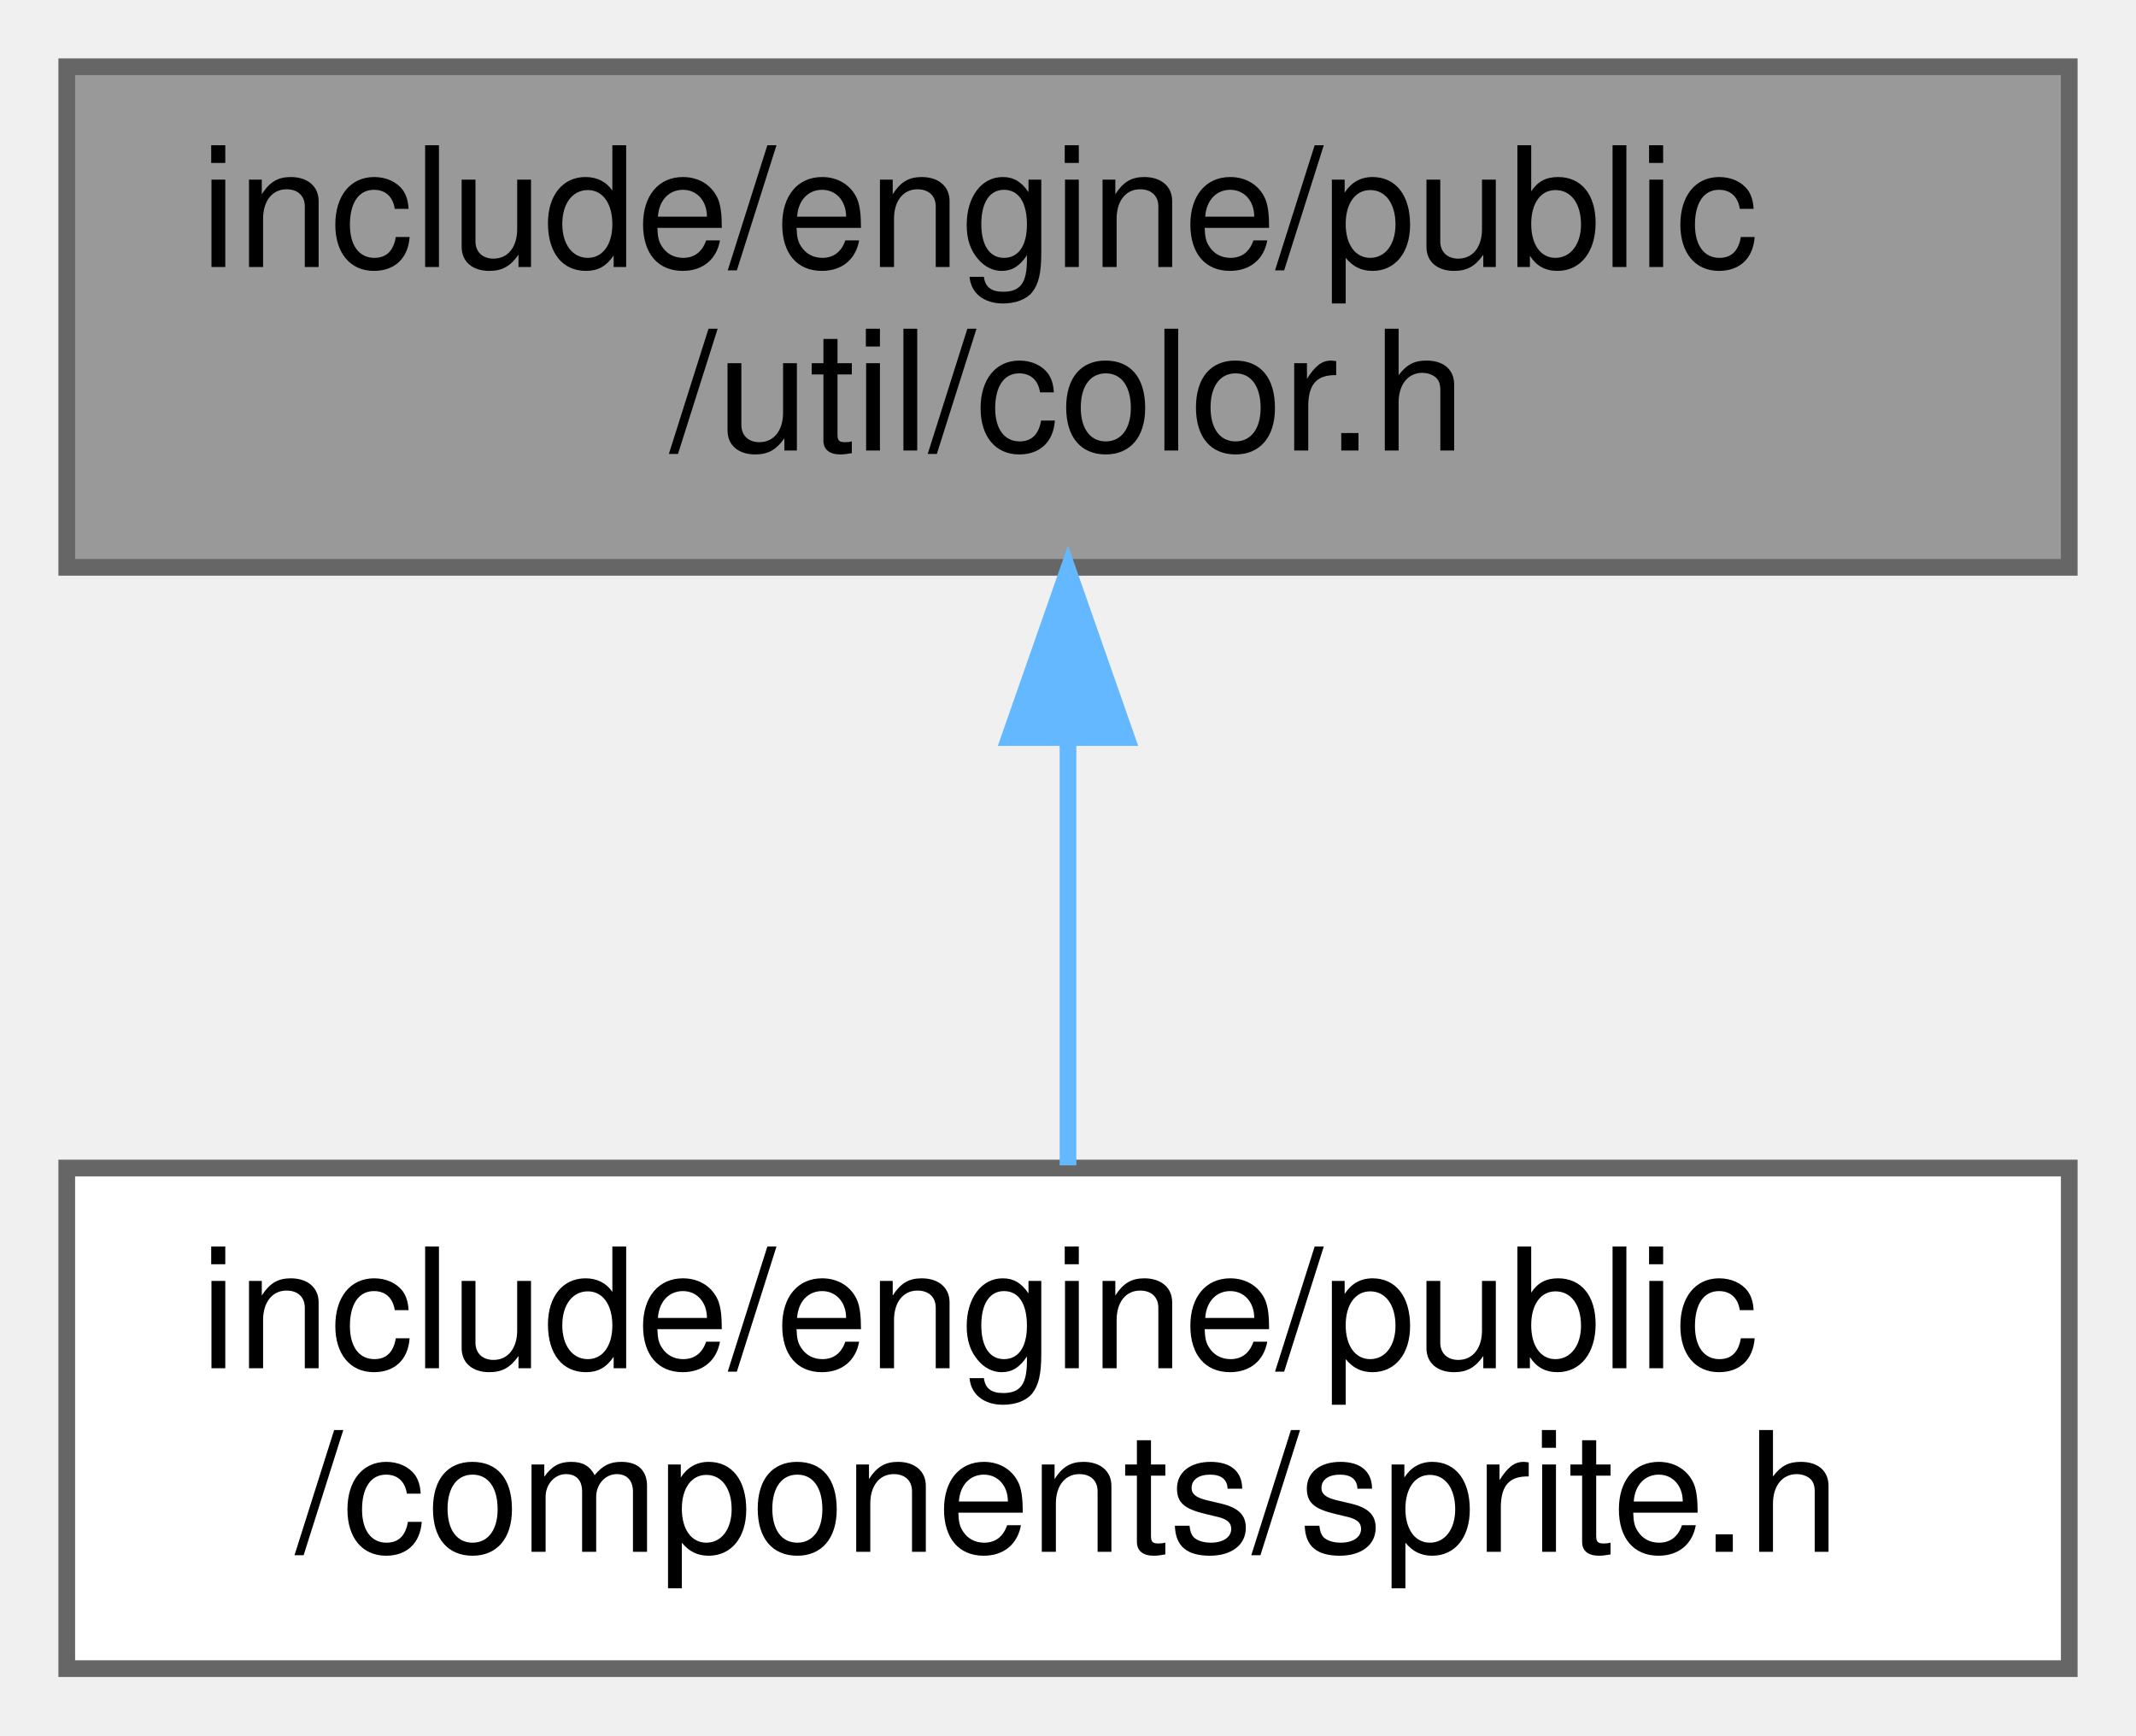
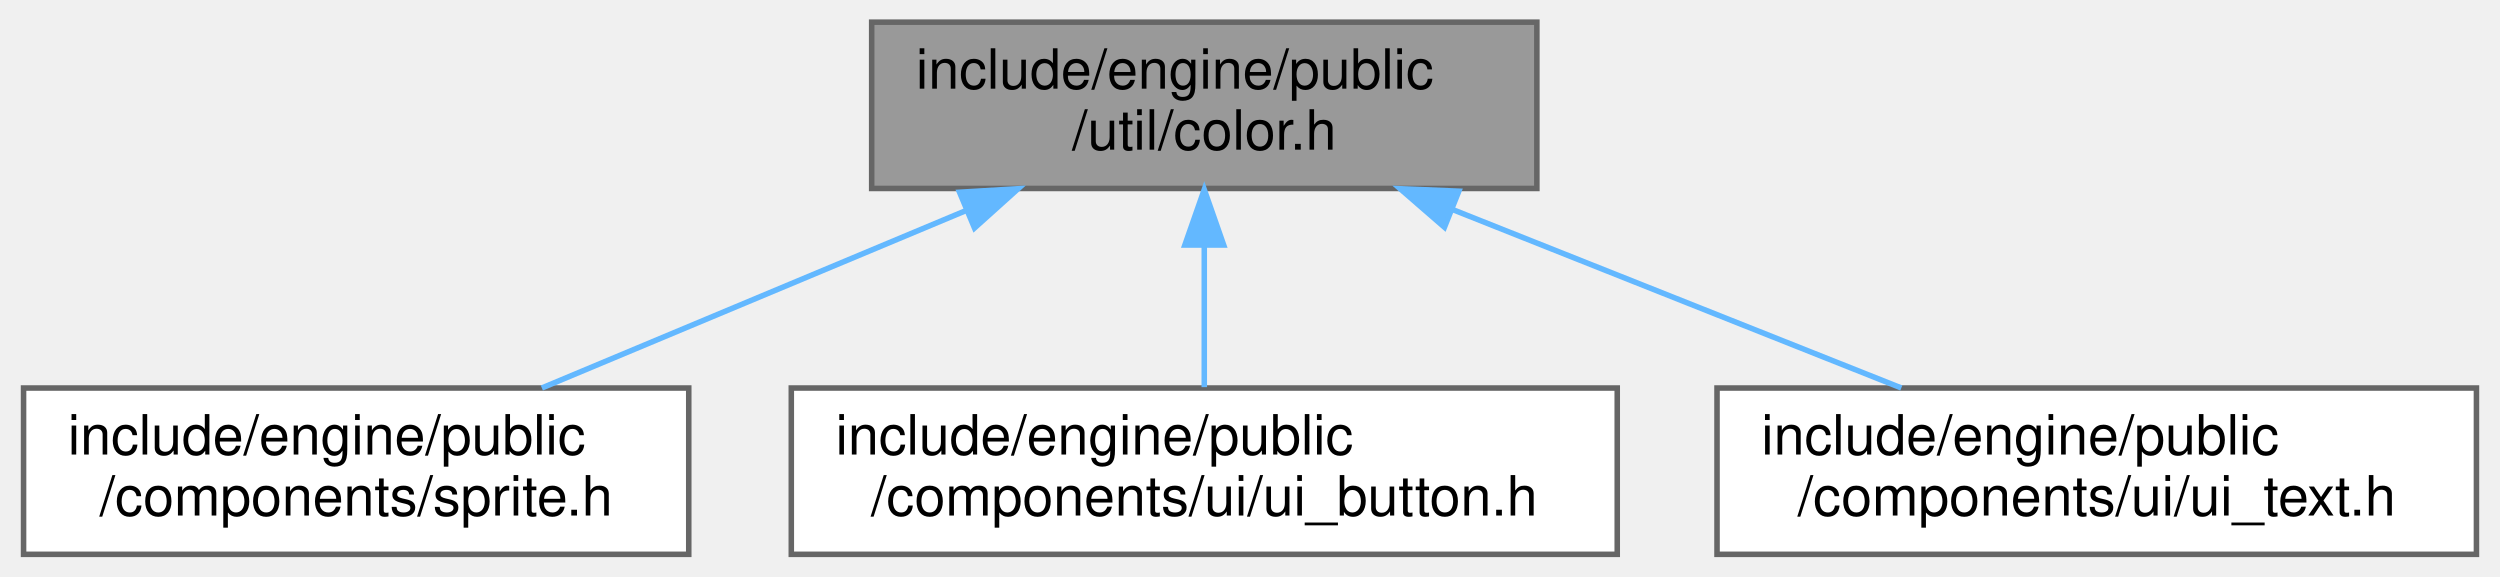
- <svg xmlns="http://www.w3.org/2000/svg" xmlns:xlink="http://www.w3.org/1999/xlink" width="128pt" height="104pt" viewBox="0.00 0.00 128.00 104.00">
+ <svg xmlns="http://www.w3.org/2000/svg" xmlns:xlink="http://www.w3.org/1999/xlink" width="451pt" height="104pt" viewBox="0.00 0.00 450.50 104.00">
  <g id="graph0" class="graph" transform="scale(1 1) rotate(0) translate(4 100)">
    <g id="Node000001" class="node">
      <g id="a_Node000001">
        <a xlink:title=" ">
-           <polygon fill="#999999" stroke="#666666" points="120,-96 0,-96 0,-66 120,-66 120,-96" />
-           <text text-anchor="start" x="8" y="-84" font-family="Helvetica,sans-Serif" font-size="10.00">include/engine/public</text>
-           <text text-anchor="middle" x="60" y="-73" font-family="Helvetica,sans-Serif" font-size="10.00">/util/color.h</text>
+           <polygon fill="#999999" stroke="#666666" points="273,-96 153,-96 153,-66 273,-66 273,-96" />
+           <text text-anchor="start" x="161" y="-84" font-family="Helvetica,sans-Serif" font-size="10.00">include/engine/public</text>
+           <text text-anchor="middle" x="213" y="-73" font-family="Helvetica,sans-Serif" font-size="10.00">/util/color.h</text>
        </a>
      </g>
    </g>
    <g id="Node000002" class="node">
      <g id="a_Node000002">
        <a xlink:href="sprite_8h.html" target="_top" xlink:title=" ">
          <polygon fill="white" stroke="#666666" points="120,-30 0,-30 0,0 120,0 120,-30" />
          <text text-anchor="start" x="8" y="-18" font-family="Helvetica,sans-Serif" font-size="10.00">include/engine/public</text>
          <text text-anchor="middle" x="60" y="-7" font-family="Helvetica,sans-Serif" font-size="10.00">/components/sprite.h</text>
        </a>
      </g>
    </g>
    <g id="edge1_Node000001_Node000002" class="edge">
      <g id="a_edge1_Node000001_Node000002">
        <a xlink:title=" ">
-           <path fill="none" stroke="#63b8ff" d="M60,-55.54C60,-46.96 60,-37.61 60,-30.16" />
-           <polygon fill="#63b8ff" stroke="#63b8ff" points="56.5,-55.8 60,-65.8 63.5,-55.8 56.5,-55.8" />
+           <path fill="none" stroke="#63b8ff" d="M170.1,-62.05C145.86,-51.91 116,-39.43 93.5,-30.01" />
+           <polygon fill="#63b8ff" stroke="#63b8ff" points="168.85,-65.32 179.42,-65.95 171.55,-58.87 168.85,-65.32" />
+         </a>
+       </g>
+     </g>
+     <g id="Node000003" class="node">
+       <g id="a_Node000003">
+         <a xlink:href="ui__button_8h.html" target="_top" xlink:title=" ">
+           <polygon fill="white" stroke="#666666" points="287.5,-30 138.5,-30 138.5,0 287.5,0 287.5,-30" />
+           <text text-anchor="start" x="146.5" y="-18" font-family="Helvetica,sans-Serif" font-size="10.00">include/engine/public</text>
+           <text text-anchor="middle" x="213" y="-7" font-family="Helvetica,sans-Serif" font-size="10.00">/components/ui/ui_button.h</text>
+         </a>
+       </g>
+     </g>
+     <g id="edge2_Node000001_Node000003" class="edge">
+       <g id="a_edge2_Node000001_Node000003">
+         <a xlink:title=" ">
+           <path fill="none" stroke="#63b8ff" d="M213,-55.54C213,-46.96 213,-37.61 213,-30.16" />
+           <polygon fill="#63b8ff" stroke="#63b8ff" points="209.5,-55.8 213,-65.8 216.5,-55.8 209.5,-55.8" />
+         </a>
+       </g>
+     </g>
+     <g id="Node000004" class="node">
+       <g id="a_Node000004">
+         <a xlink:href="ui__text_8h.html" target="_top" xlink:title=" ">
+           <polygon fill="white" stroke="#666666" points="442.5,-30 305.5,-30 305.5,0 442.5,0 442.5,-30" />
+           <text text-anchor="start" x="313.5" y="-18" font-family="Helvetica,sans-Serif" font-size="10.00">include/engine/public</text>
+           <text text-anchor="middle" x="374" y="-7" font-family="Helvetica,sans-Serif" font-size="10.00">/components/ui/ui_text.h</text>
+         </a>
+       </g>
+     </g>
+     <g id="edge3_Node000001_Node000004" class="edge">
+       <g id="a_edge3_Node000001_Node000004">
+         <a xlink:title=" ">
+           <path fill="none" stroke="#63b8ff" d="M257.81,-62.19C283.37,-52.02 314.97,-39.47 338.75,-30.01" />
+           <polygon fill="#63b8ff" stroke="#63b8ff" points="256.33,-59.01 248.33,-65.95 258.92,-65.51 256.33,-59.01" />
        </a>
      </g>
    </g>
  </g>
</svg>
